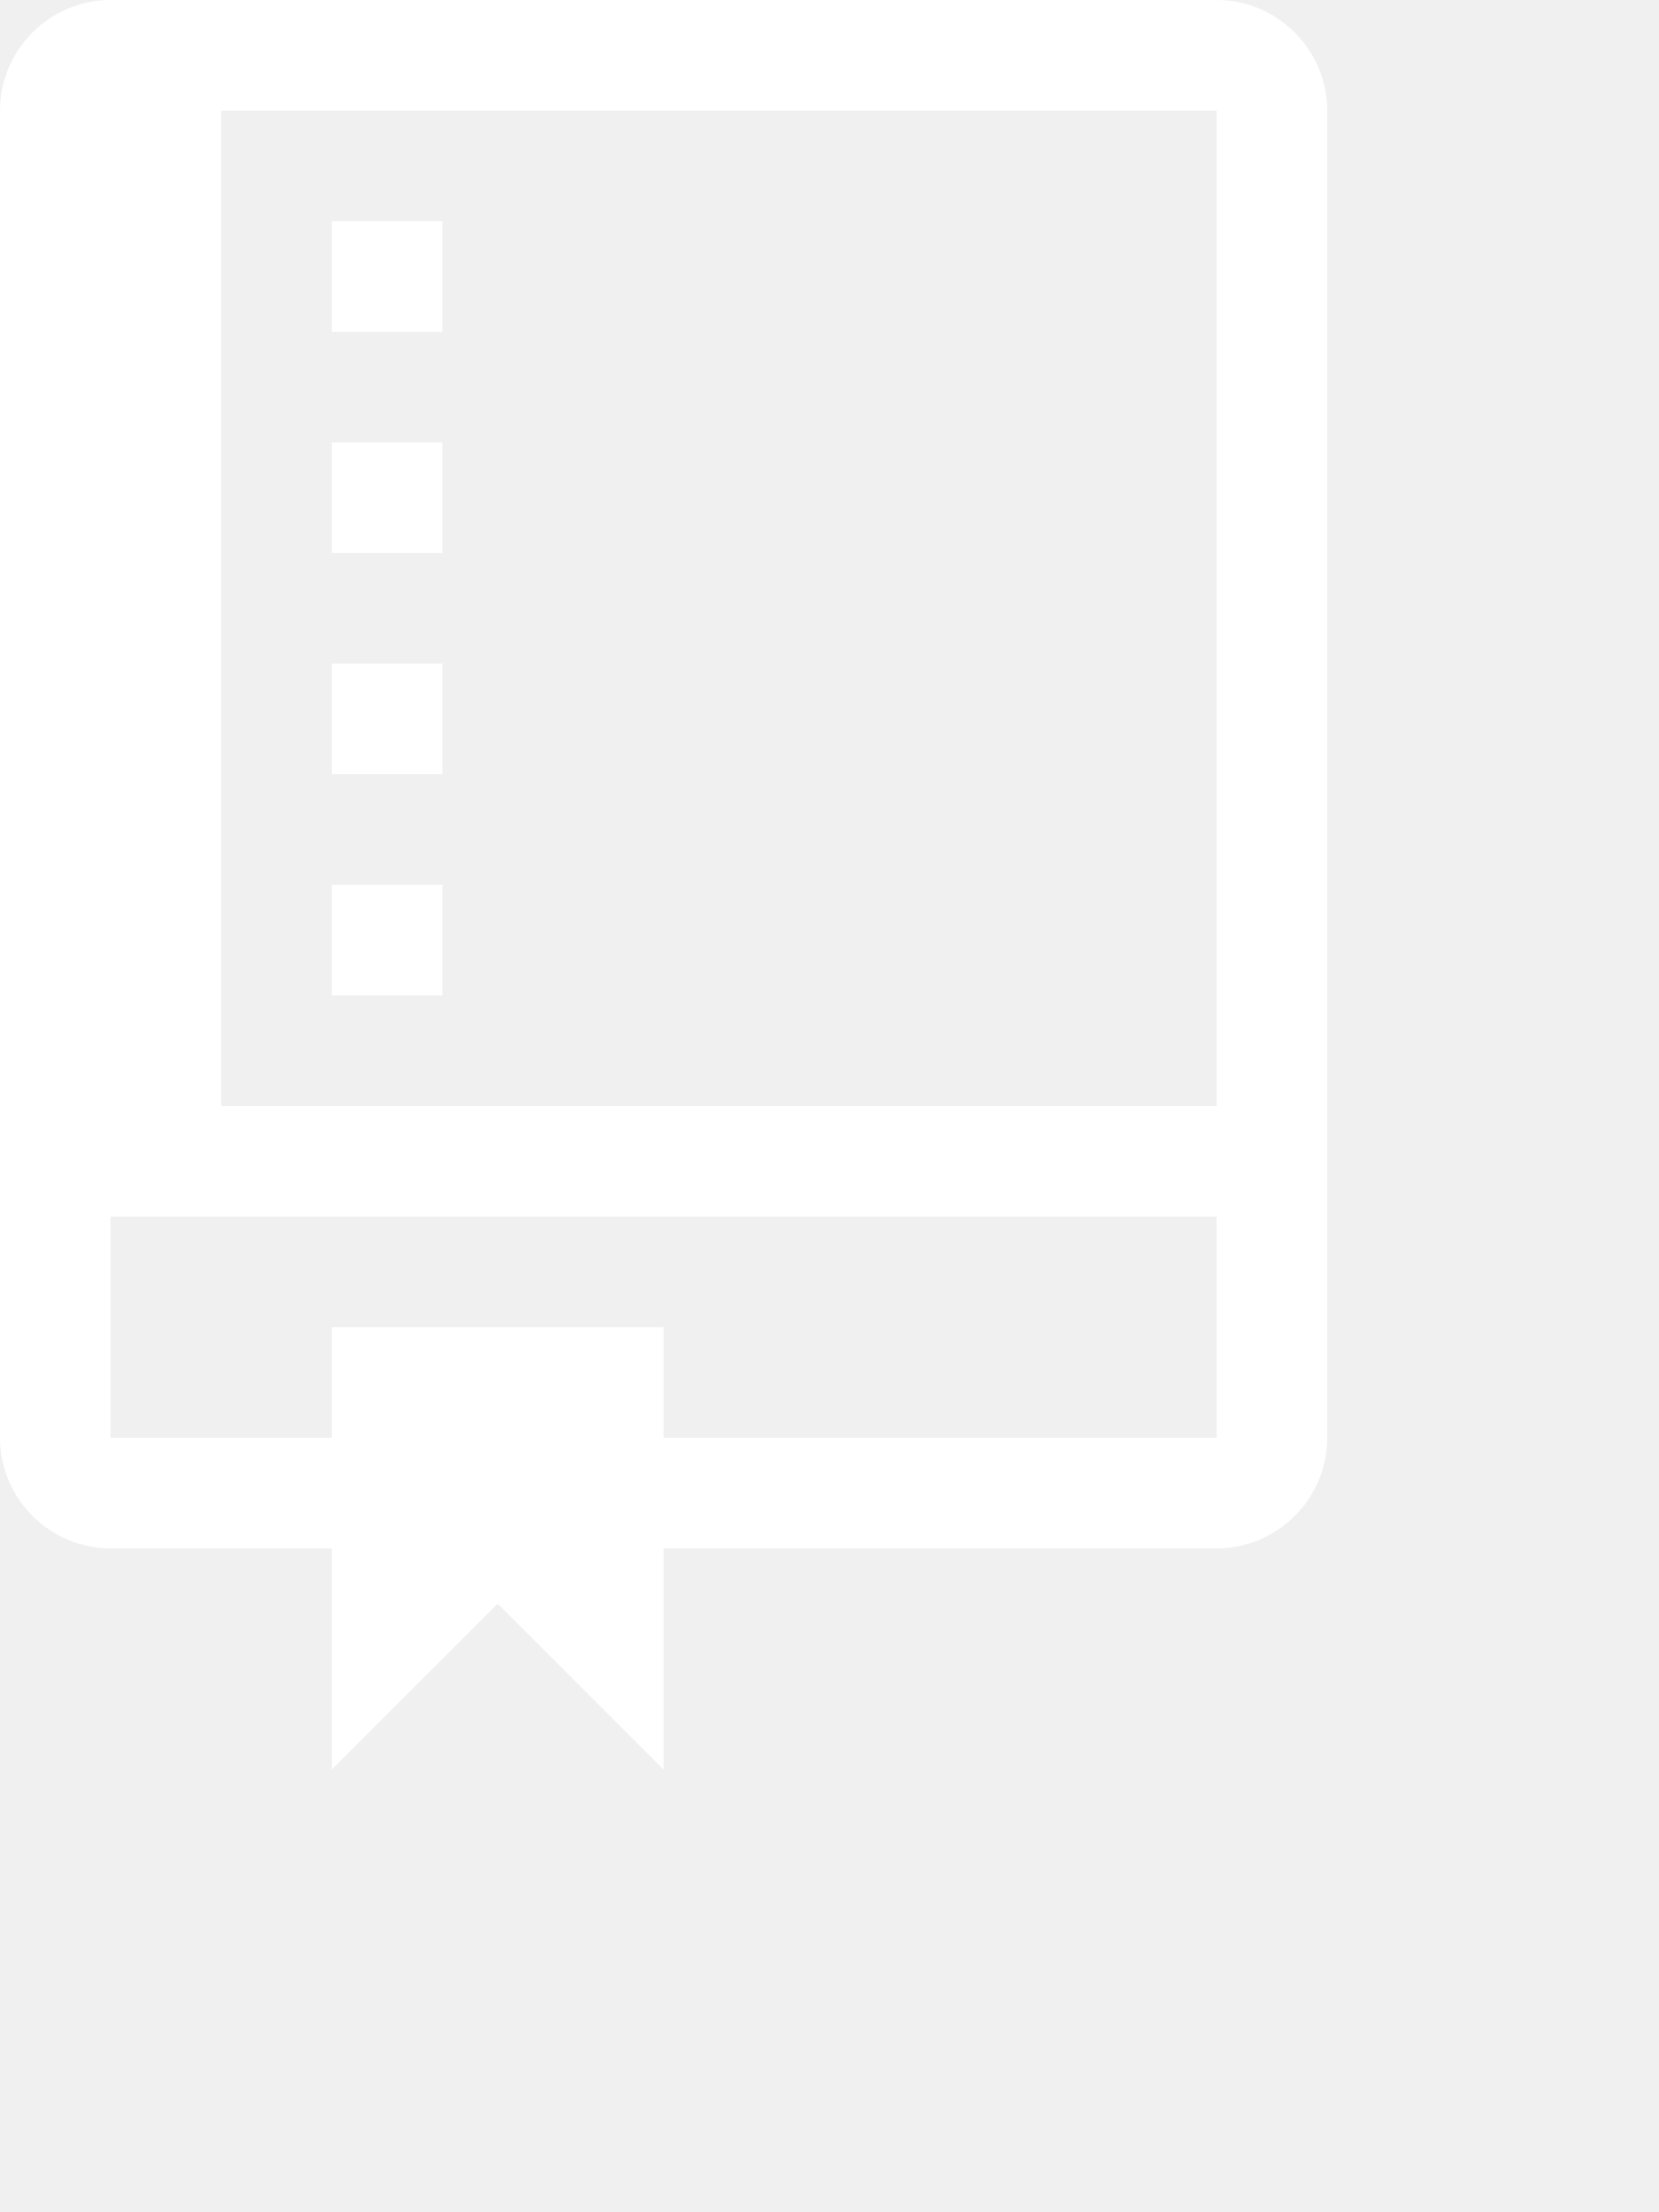
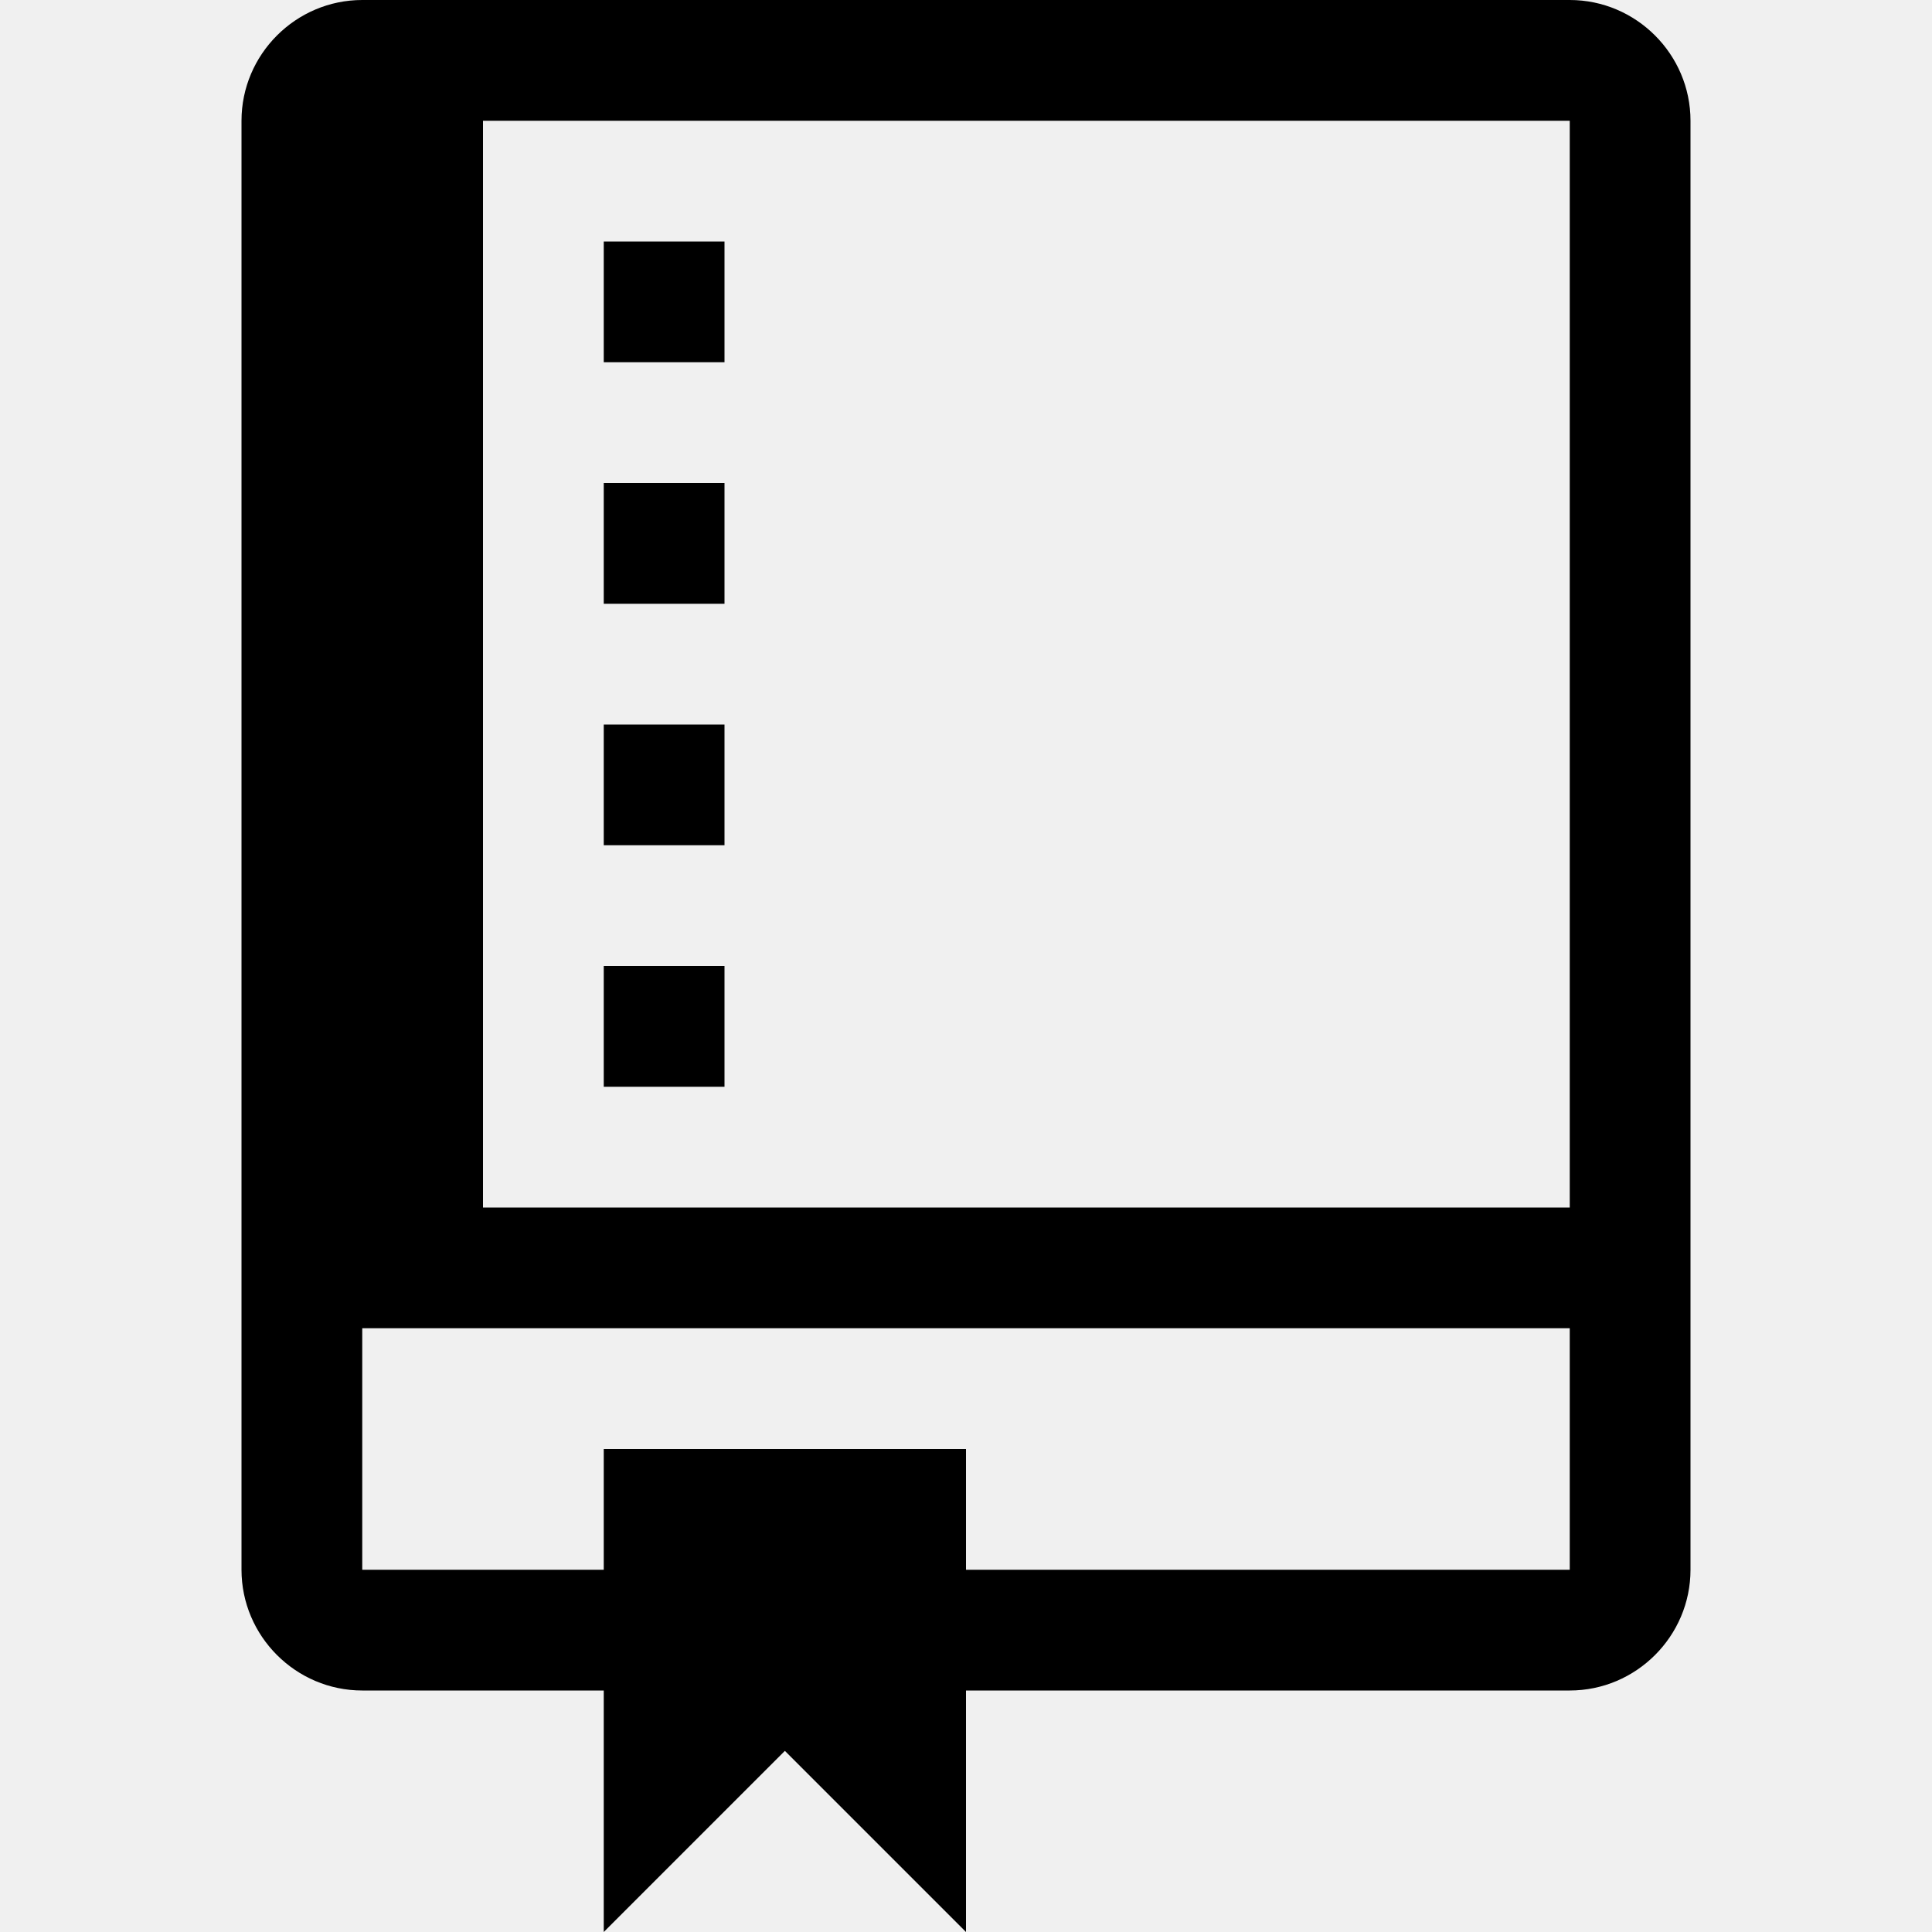
- <svg xmlns="http://www.w3.org/2000/svg" class="octicon octicon-repo" height="20" version="1.1" viewBox="0 0 15 20" width="15">
-   <path fill-rule="evenodd" fill="#FFFFFF" d="M4 9H3V8h1v1zm0-3H3v1h1V6zm0-2H3v1h1V4zm0-2H3v1h1V2zm8-1v12c0 .55-.45 1-1 1H6v2l-1.5-1.5L3 16v-2H1c-.55 0-1-.45-1-1V1c0-.55.45-1 1-1h10c.55 0 1 .45 1 1zm-1 10H1v2h2v-1h3v1h5v-2zm0-10H2v9h9V1z" />
+ <svg xmlns="http://www.w3.org/2000/svg" class="octicon octicon-repo" height="128" version="1.1" viewBox="0 0 12 16" width="128">
+   <path fill-rule="evenodd" d="M4 9H3V8h1v1zm0-3H3v1h1V6zm0-2H3v1h1V4zm0-2H3v1h1V2zm8-1v12c0 .55-.45 1-1 1H6v2l-1.5-1.5L3 16v-2H1c-.55 0-1-.45-1-1V1c0-.55.45-1 1-1h10c.55 0 1 .45 1 1zm-1 10H1v2h2v-1h3v1h5v-2zm0-10H2v9h9V1z" />
</svg>
